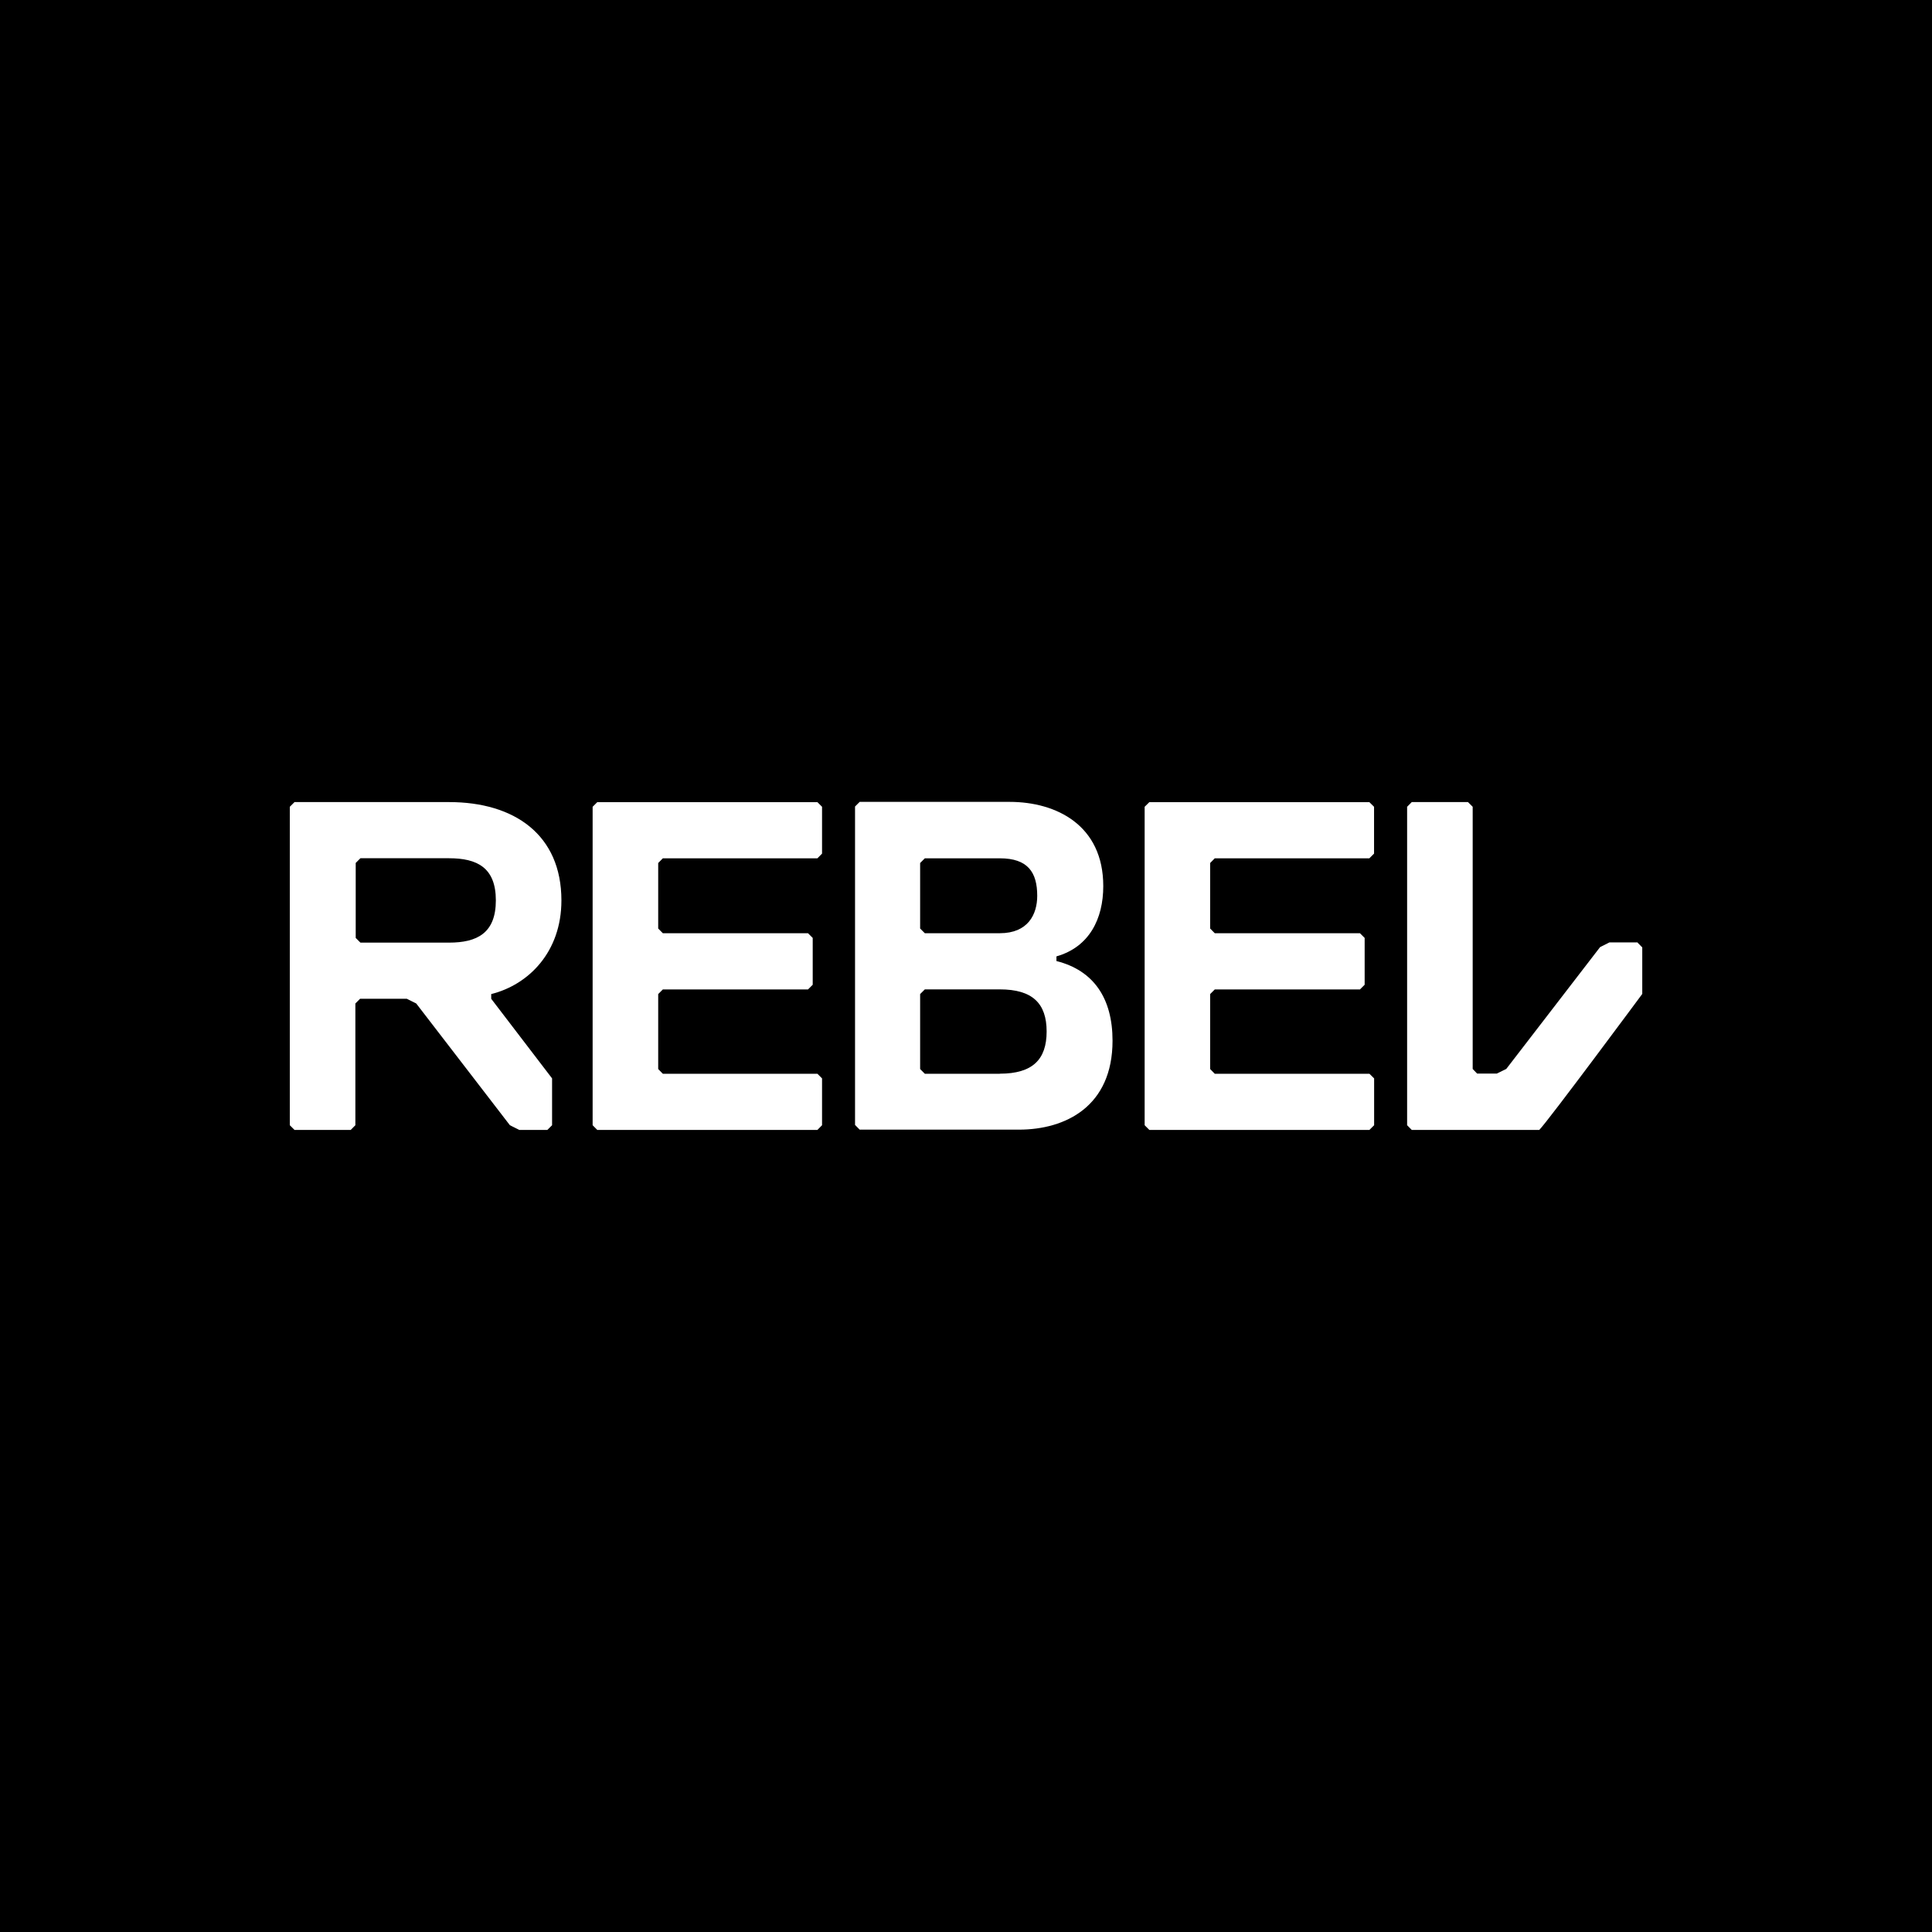
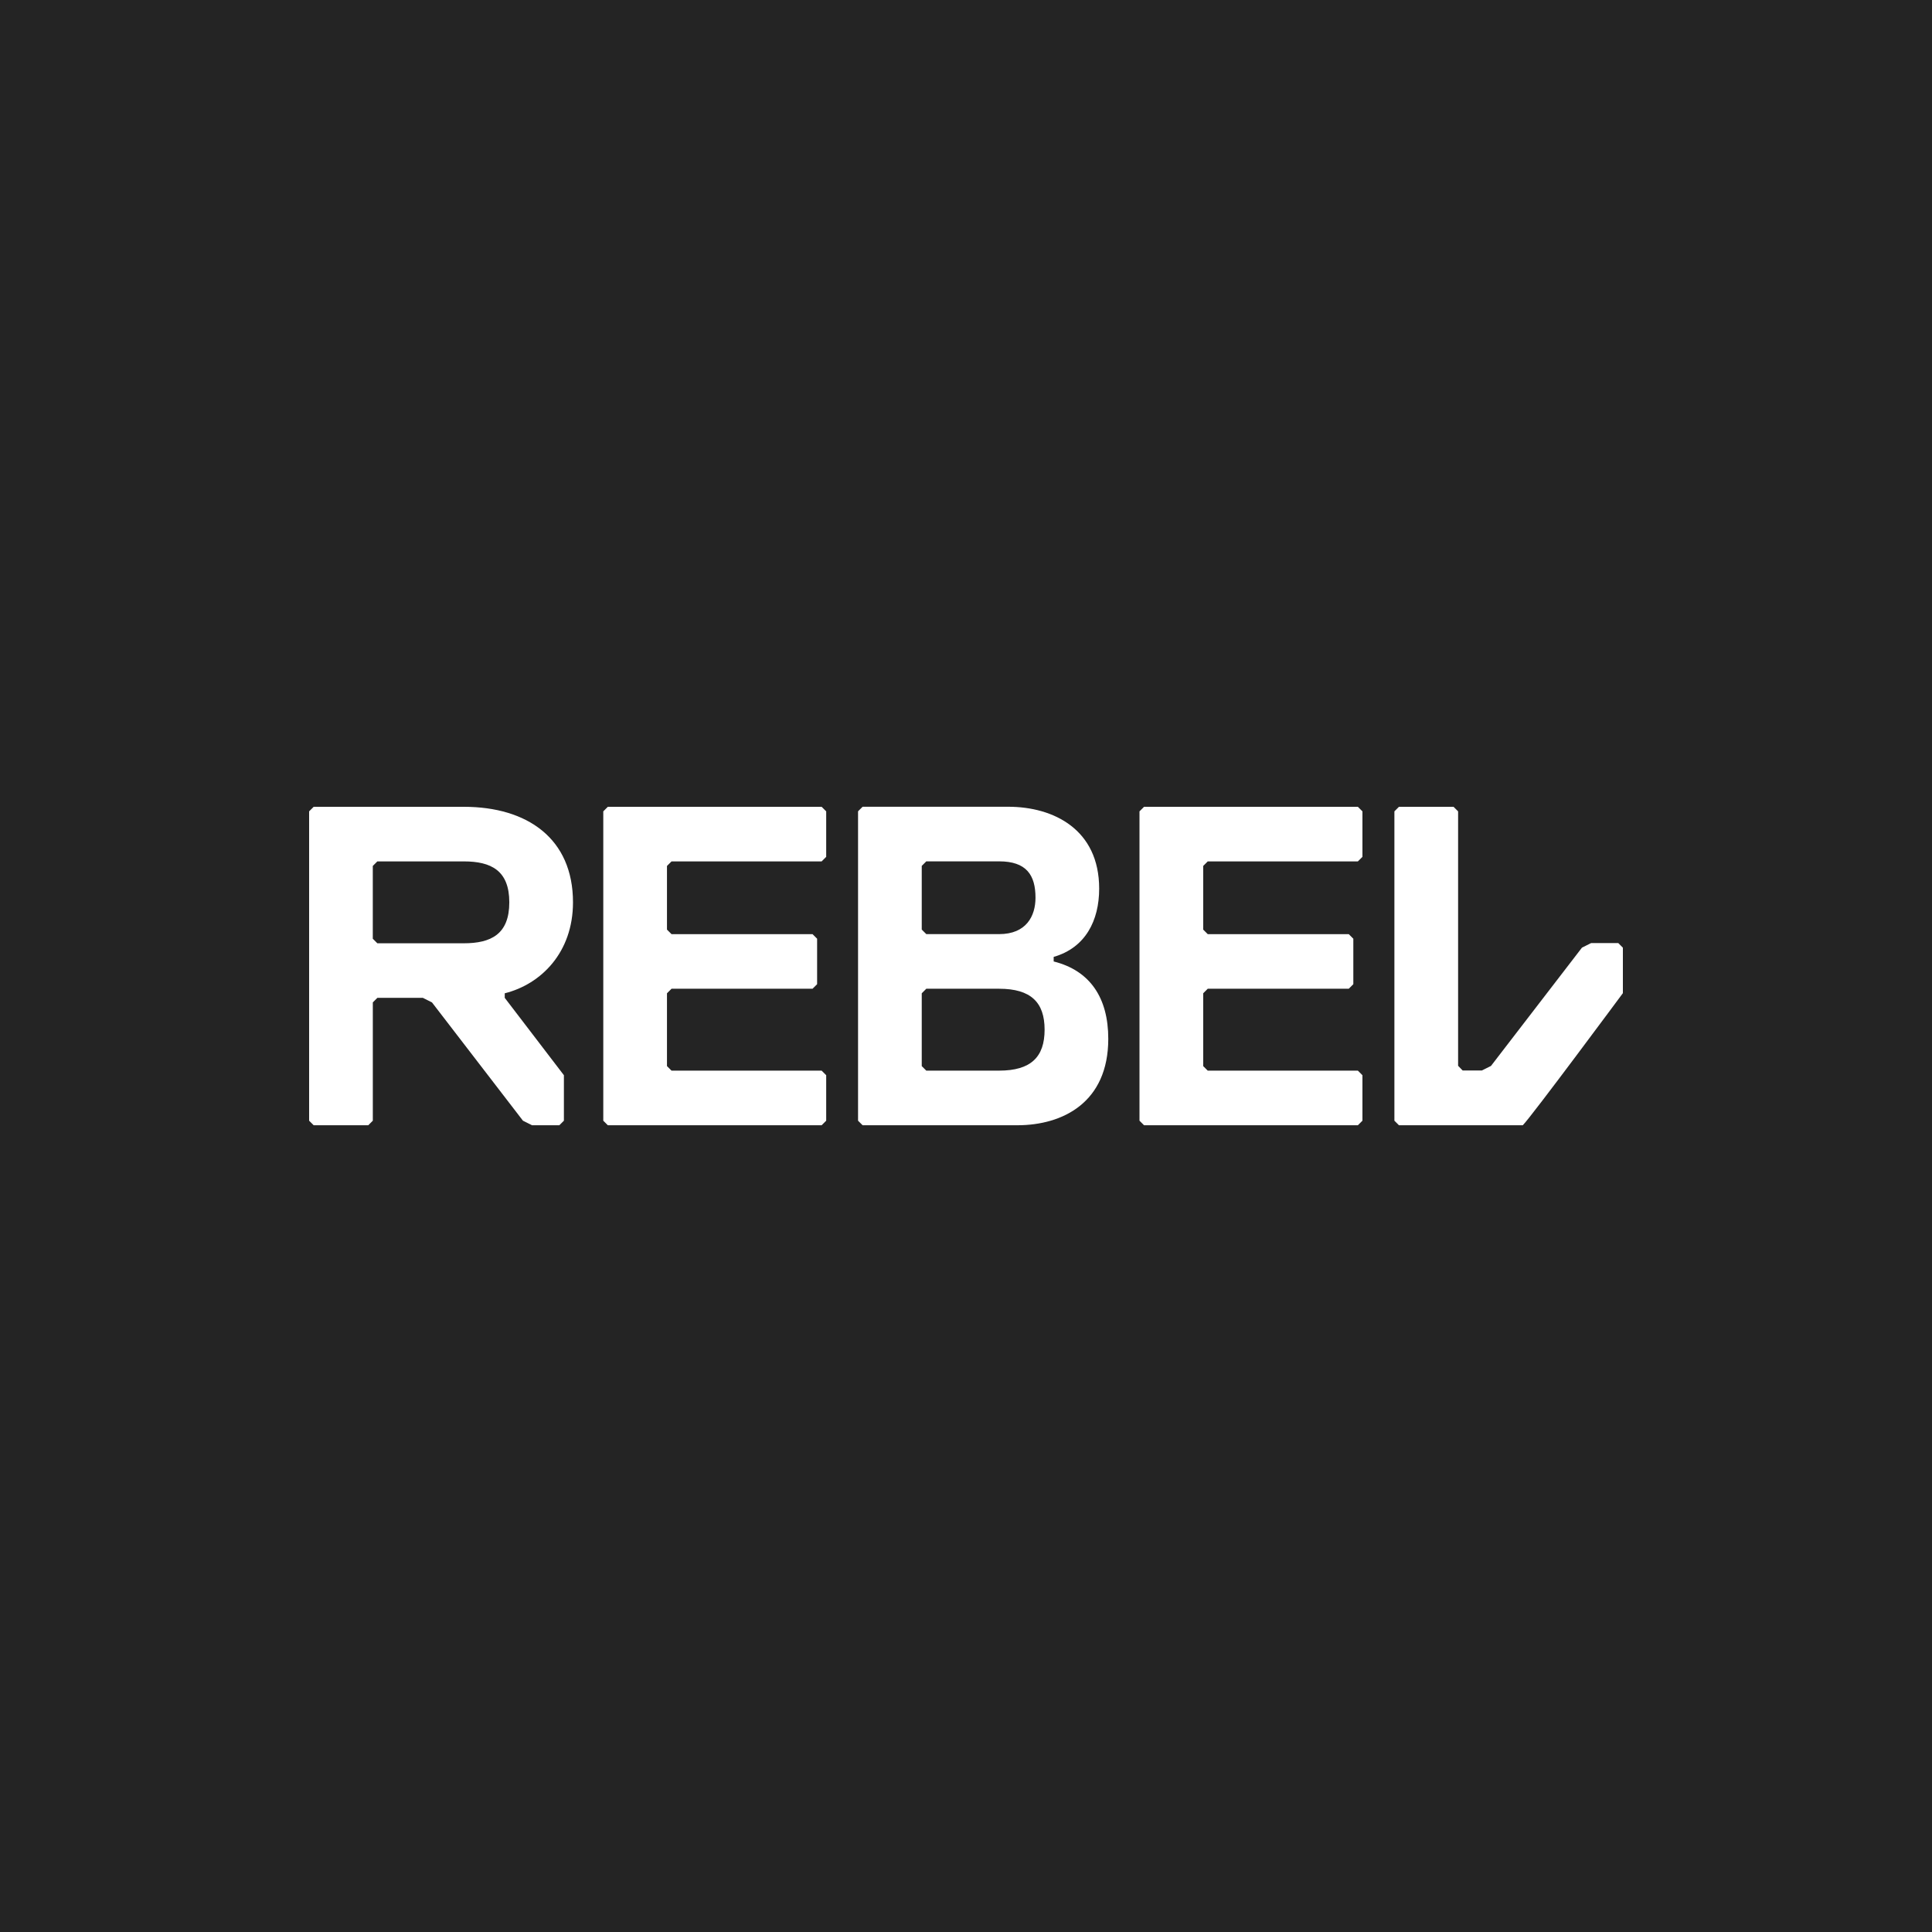
- <svg xmlns="http://www.w3.org/2000/svg" viewBox="0 0 283.46 283.46">
-   <defs>
-     <style>.cls-1{fill:#fff;}</style>
-   </defs>
-   <g id="Layer_2" data-name="Layer 2">
-     <g id="Relax_Rebel_Retro" data-name="Relax &amp; Rebel &amp; Retro">
-       <g id="rebel">
-         <rect width="283.46" height="283.46" />
-         <path id="logo" class="cls-1" d="M240.26,138.27h-4.13l-1.37.69L221,156.83l-1.38.68h-2.9l0,0-.65-.67V118.37l-.69-.69h-8.25l-.68.69v46.72l.68.69h18.71c1.31-1.32,15.11-19.95,15.11-19.95V139l-.68-.69ZM82.37,132.11c0-9.62-6.87-14.43-16.49-14.43H43.21l-.69.69v46.72l.69.69h8.25l.68-.69V147.23l.69-.69h6.86l1.38.69,13.74,17.86,1.38.69h4.12l.69-.69v-6.87l-8.93-11.68v-.69c5.49-1.37,10.3-6.18,10.3-13.74M65.88,138.3h-13l-.69-.69v-11l.69-.69h13c4.12,0,6.87,1.37,6.87,6.18S70,138.3,65.88,138.3m21.75-20.61-.68.68v46.72l.68.69h32.3l.68-.69v-6.87l-.68-.68H97.25l-.68-.69v-11l.68-.68h21.3l.69-.69v-6.87l-.69-.69H97.25l-.68-.69v-9.61l.68-.69h22.68l.68-.69v-6.87l-.68-.68Zm81,0-.69.68v46.72l.69.69h32.29l.69-.69v-6.87l-.69-.68H178.23l-.68-.69v-11l.68-.68h21.3l.69-.69v-6.87l-.69-.69h-21.3l-.68-.69v-9.61l.68-.69h22.68l.69-.69v-6.87l-.69-.68ZM155,141v-.68c4.81-1.37,6.87-5.5,6.87-10.31,0-8.93-6.87-12.36-13.74-12.36h-22l-.68.68v46.72l.68.69h23.36c6.87,0,13.74-3.43,13.74-13.05,0-6.19-2.74-10.31-8.24-11.69M135,126.62l.69-.69h11c4.12,0,5.49,2.06,5.49,5.5,0,2.75-1.37,5.49-5.49,5.49h-11l-.69-.69Zm11.69,30.92h-11l-.69-.69v-11l.69-.69h11c4.8,0,6.87,2.06,6.87,6.18s-2.07,6.19-6.87,6.19" />
-       </g>
-     </g>
-   </g>
+ <svg xmlns="http://www.w3.org/2000/svg" width="250" height="250" viewBox="0 0 250 250" fill="none">
+   <rect width="250" height="250" fill="#242424" />
+   <path d="M129.284 138.542H119.863L119.274 137.953V128.532L119.863 127.943H129.284C133.404 127.943 135.171 129.71 135.171 133.241C135.171 136.772 133.404 138.539 129.284 138.539M119.274 112.047L119.863 111.458H129.284C132.815 111.458 133.993 113.225 133.993 116.167C133.993 118.523 132.815 120.875 129.284 120.875H119.863L119.274 120.286V112.054V112.047ZM136.345 124.409V123.82C140.465 122.642 142.232 119.112 142.232 114.988C142.232 107.335 136.345 104.393 130.459 104.393H111.621L111.032 104.982V145.018L111.621 145.607H131.637C137.523 145.607 143.41 142.662 143.41 134.423C143.41 129.121 141.058 125.591 136.345 124.413M148.039 104.4L147.45 104.989V145.018L148.039 145.607H175.709L176.298 145.018V139.131L175.709 138.542H156.282L155.693 137.953V128.532L156.282 127.943H174.531L175.12 127.354V121.468L174.531 120.879H156.282L155.693 120.29V112.054L156.282 111.465H175.709L176.298 110.876V104.989L175.709 104.4H148.039ZM78.653 104.4L78.064 104.989V145.018L78.653 145.607H106.32L106.909 145.018V139.131L106.32 138.542H86.896L86.307 137.953V128.532L86.896 127.943H105.145L105.734 127.354V121.468L105.145 120.879H86.896L86.307 120.29V112.054L86.896 111.465H106.32L106.909 110.876V104.989L106.32 104.4H78.653ZM60.016 122.06H48.828L48.239 121.471V112.054L48.828 111.465H60.016C63.55 111.465 65.903 112.643 65.903 116.762C65.903 120.882 63.547 122.06 60.016 122.06ZM74.145 116.762C74.145 108.52 68.255 104.4 60.016 104.4H40.589L40 104.989V145.018L40.589 145.607H47.654L48.243 145.018V129.71L48.832 129.121H54.718L55.897 129.71L67.67 145.018L68.848 145.607H72.379L72.968 145.018V139.131L65.314 129.121V128.532C70.026 127.354 74.145 123.235 74.145 116.759M209.418 122.036H205.884L204.706 122.625L192.932 137.932L191.754 138.521H189.27L189.236 138.49L188.678 137.912V104.989L188.089 104.4H181.024L180.435 104.989V145.018L181.024 145.607H195.611H197.049C198.178 144.477 210 128.515 210 128.515V122.628L209.411 122.039L209.418 122.036Z" fill="white" />
</svg>
